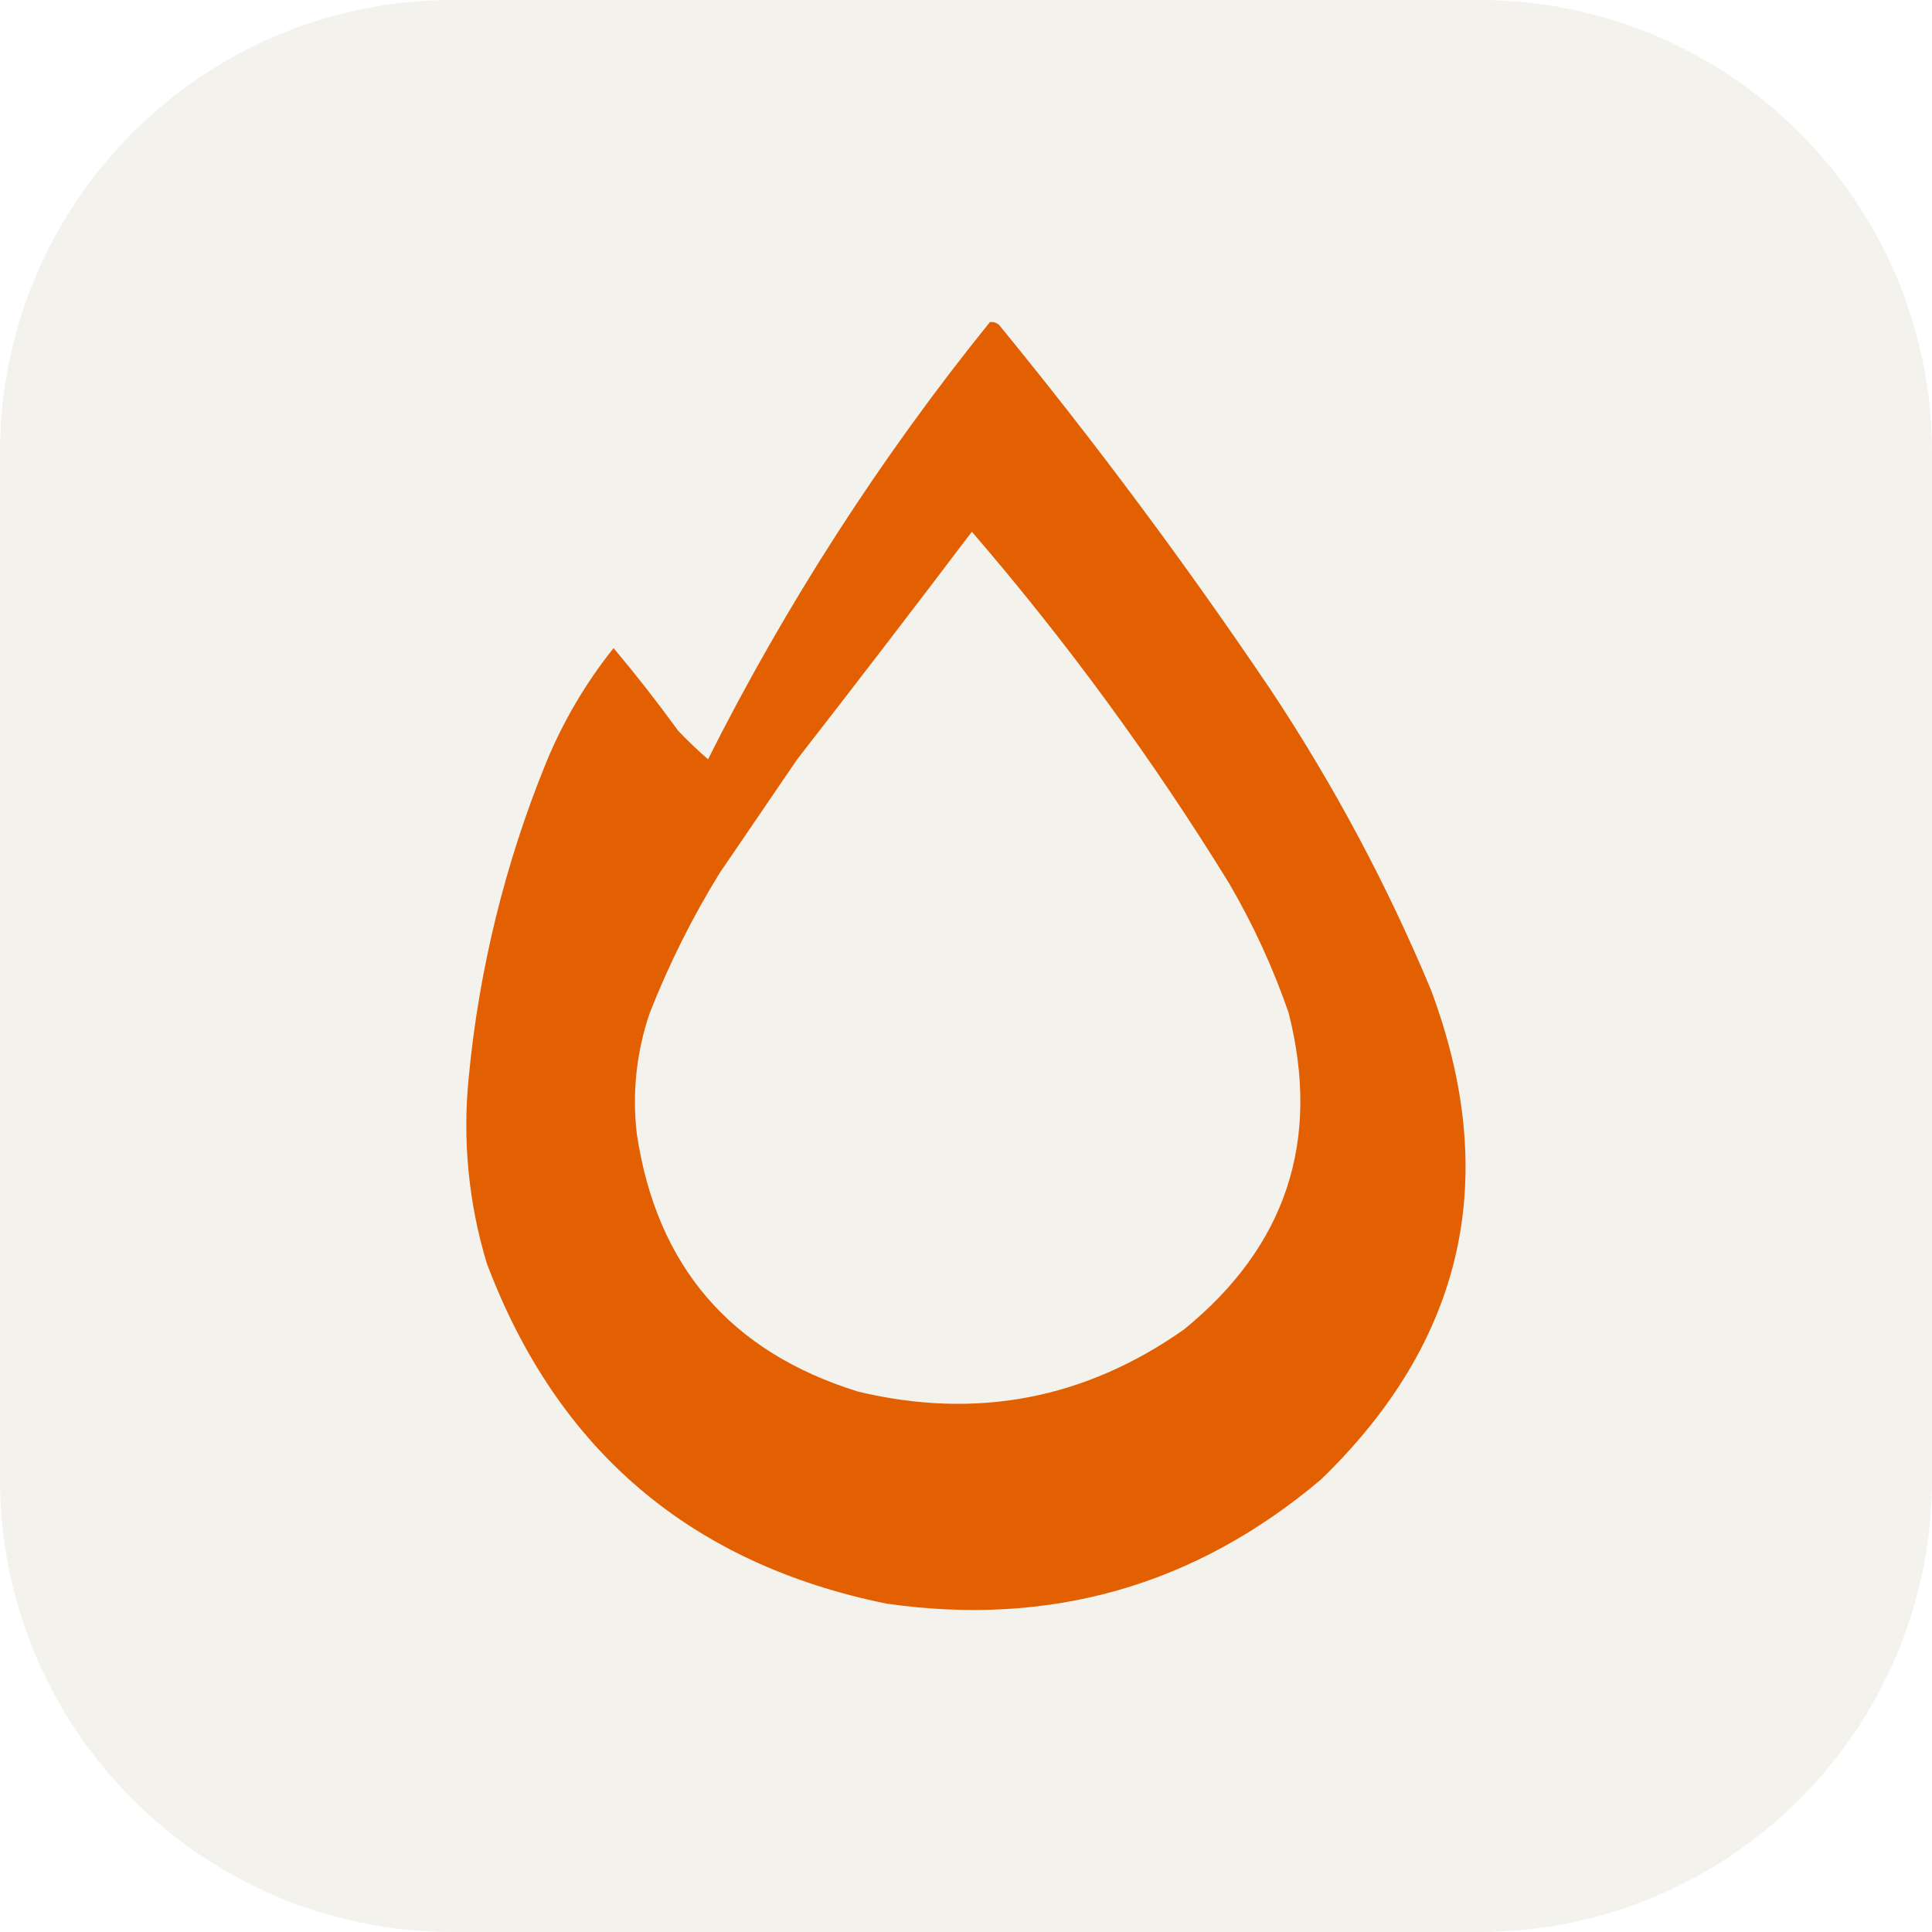
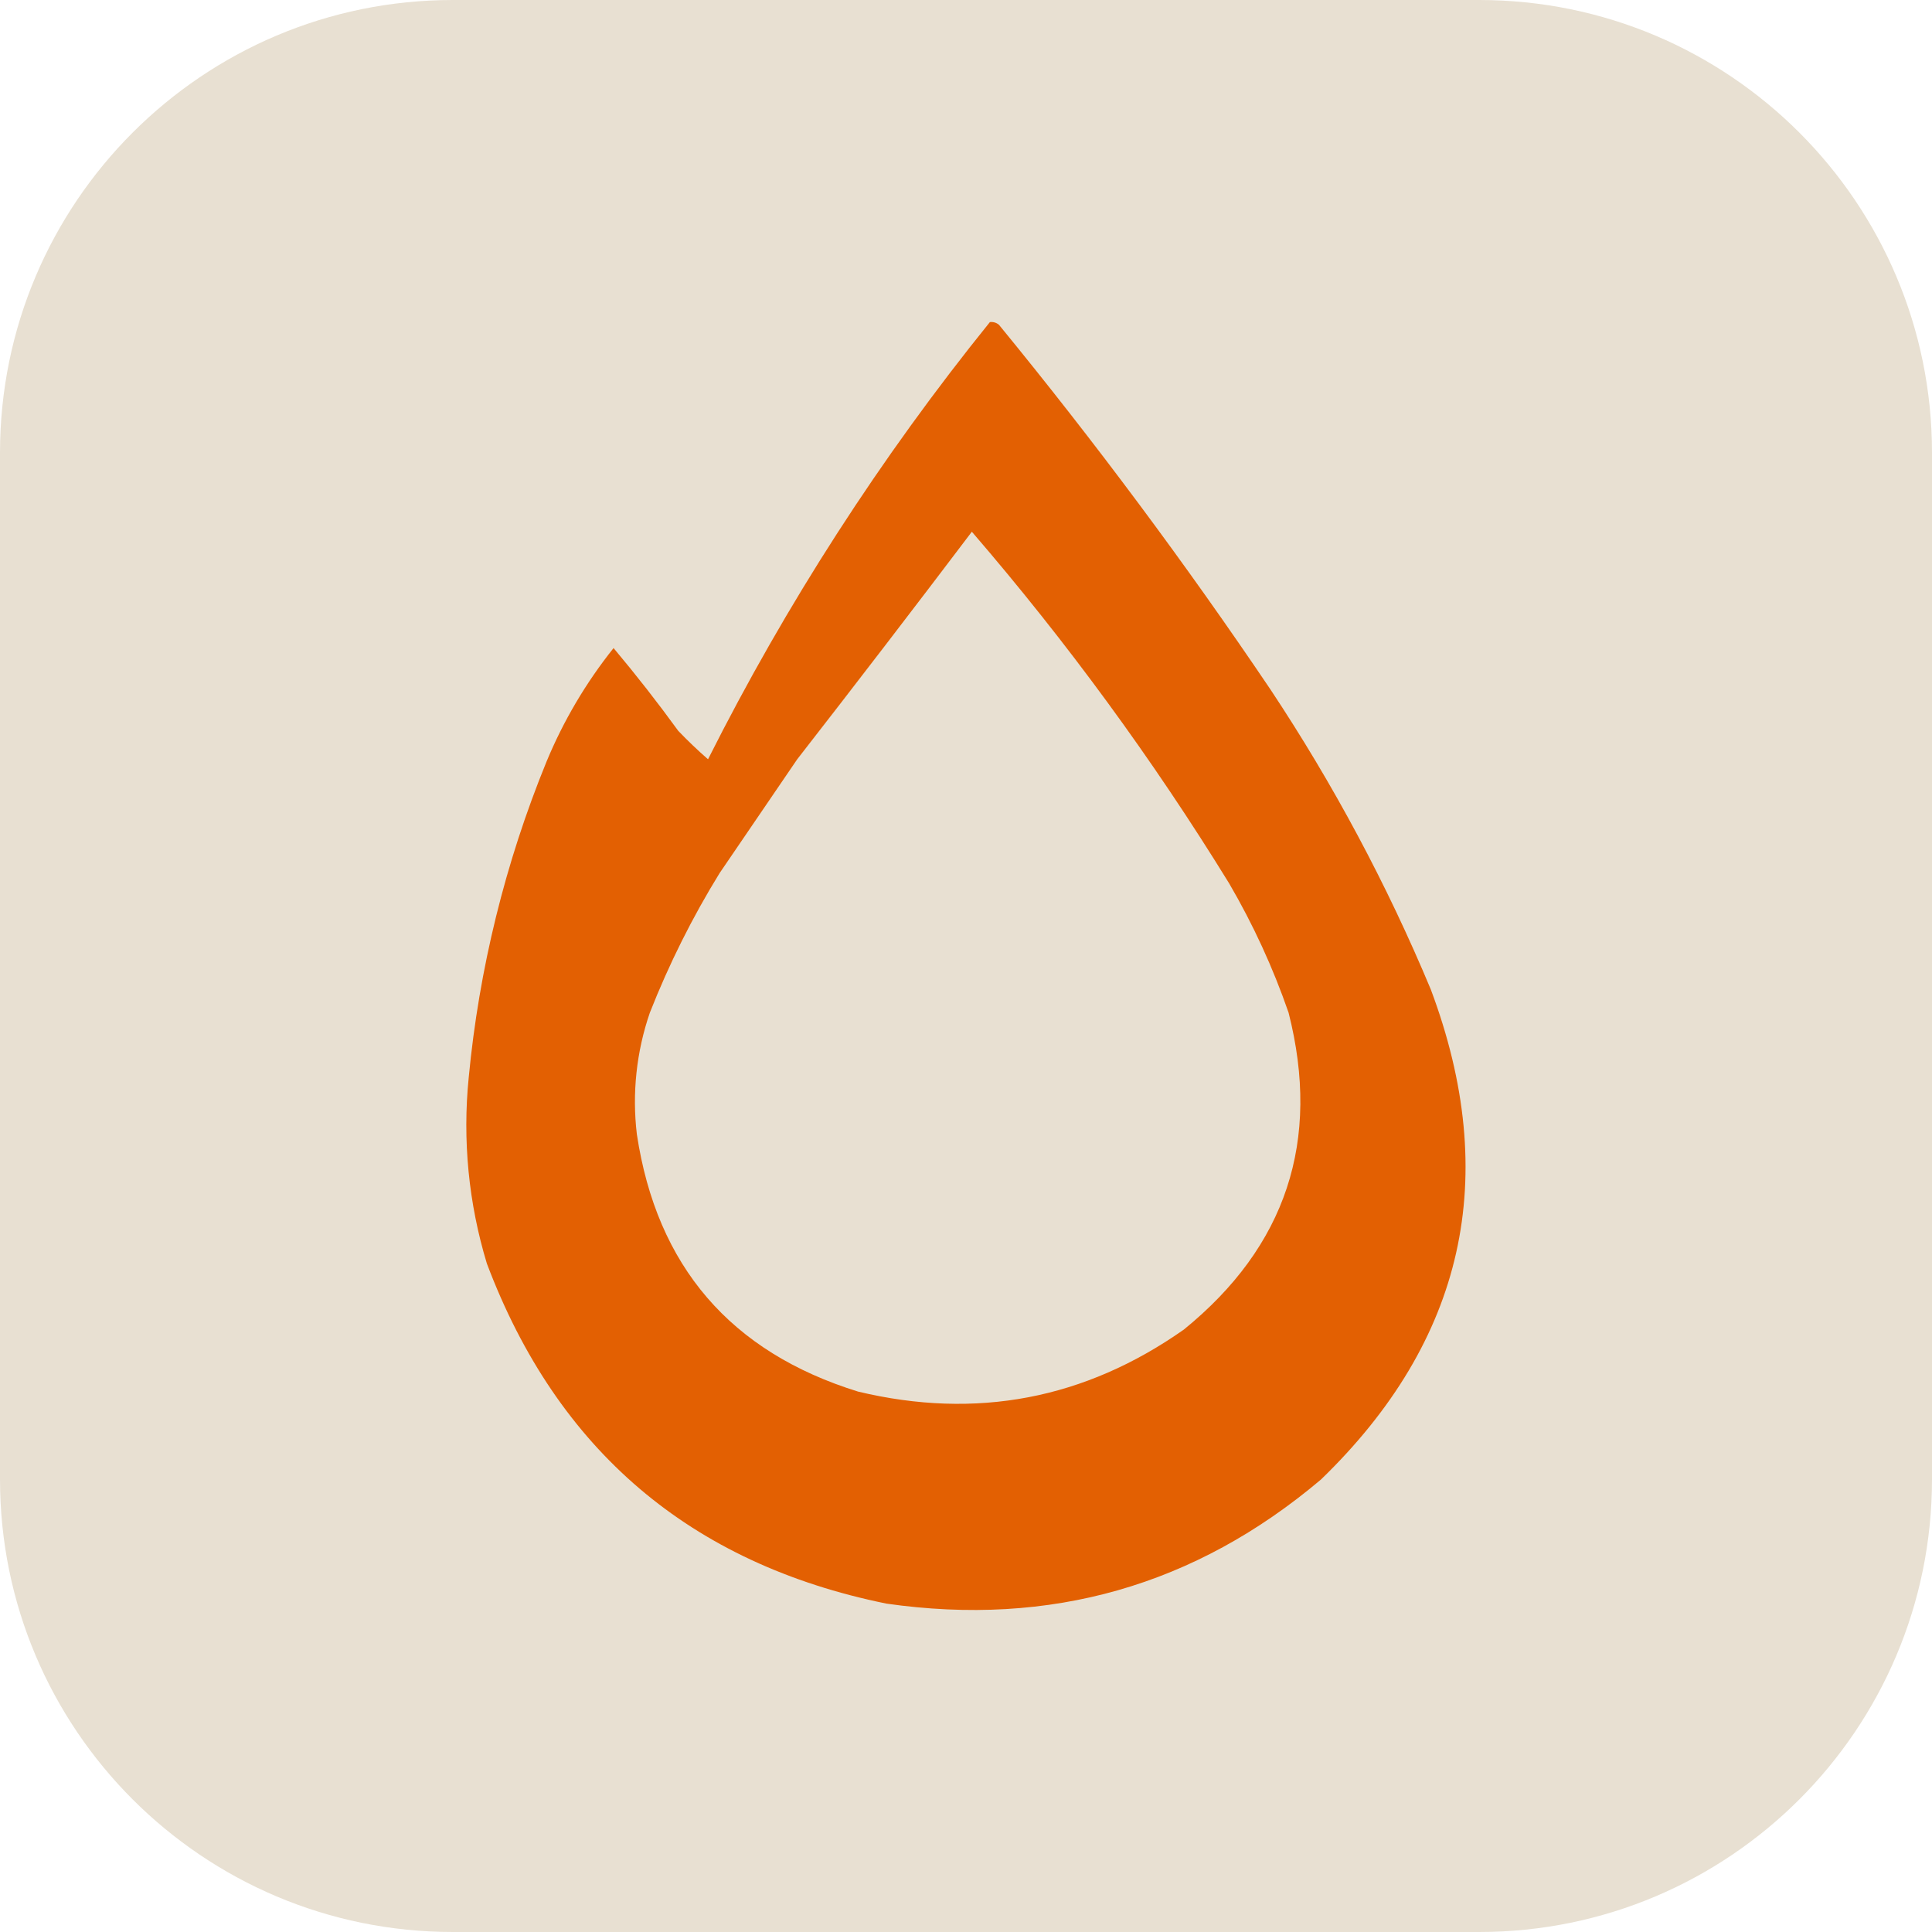
<svg xmlns="http://www.w3.org/2000/svg" viewBox="0 0 48 48" width="48" height="48">
-   <rect width="48" height="48" rx="11.25" fill="#F4F2ED" />
+   <rect width="48" height="48" rx="11.25" fill="#E8E0D2" />
  <svg x="8" y="8" width="32" height="32" viewBox="0 0 24 24" fill="#E36002">
    <path d="M12.445.002a45.529 45.529 0 0 0-5.252 8.146 8.595 8.595 0 0 1-.555-.53 27.796 27.796 0 0 0-1.205-1.542 8.762 8.762 0 0 0-1.251 2.12 20.743 20.743 0 0 0-1.448 5.88 8.867 8.867 0 0 0 .338 3.468c1.312 3.48 3.794 5.593 7.445 6.337 3.055.438 5.755-.333 8.097-2.312 2.677-2.59 3.359-5.634 2.047-9.132a33.287 33.287 0 0 0-2.988-5.59A91.34 91.34 0 0 0 12.615.053a.216.216 0 0 0-.17-.051Zm-.336 3.906a50.93 50.93 0 0 1 4.794 6.552c.448.767.817 1.57 1.108 2.41.606 2.386-.044 4.354-1.951 5.904-1.845 1.298-3.87 1.683-6.072 1.156-2.376-.737-3.75-2.335-4.121-4.794a5.107 5.107 0 0 1 .242-2.266c.358-.908.79-1.774 1.3-2.601l1.446-2.121a397.33 397.33 0 0 0 3.254-4.24Z" />
  </svg>
</svg>
